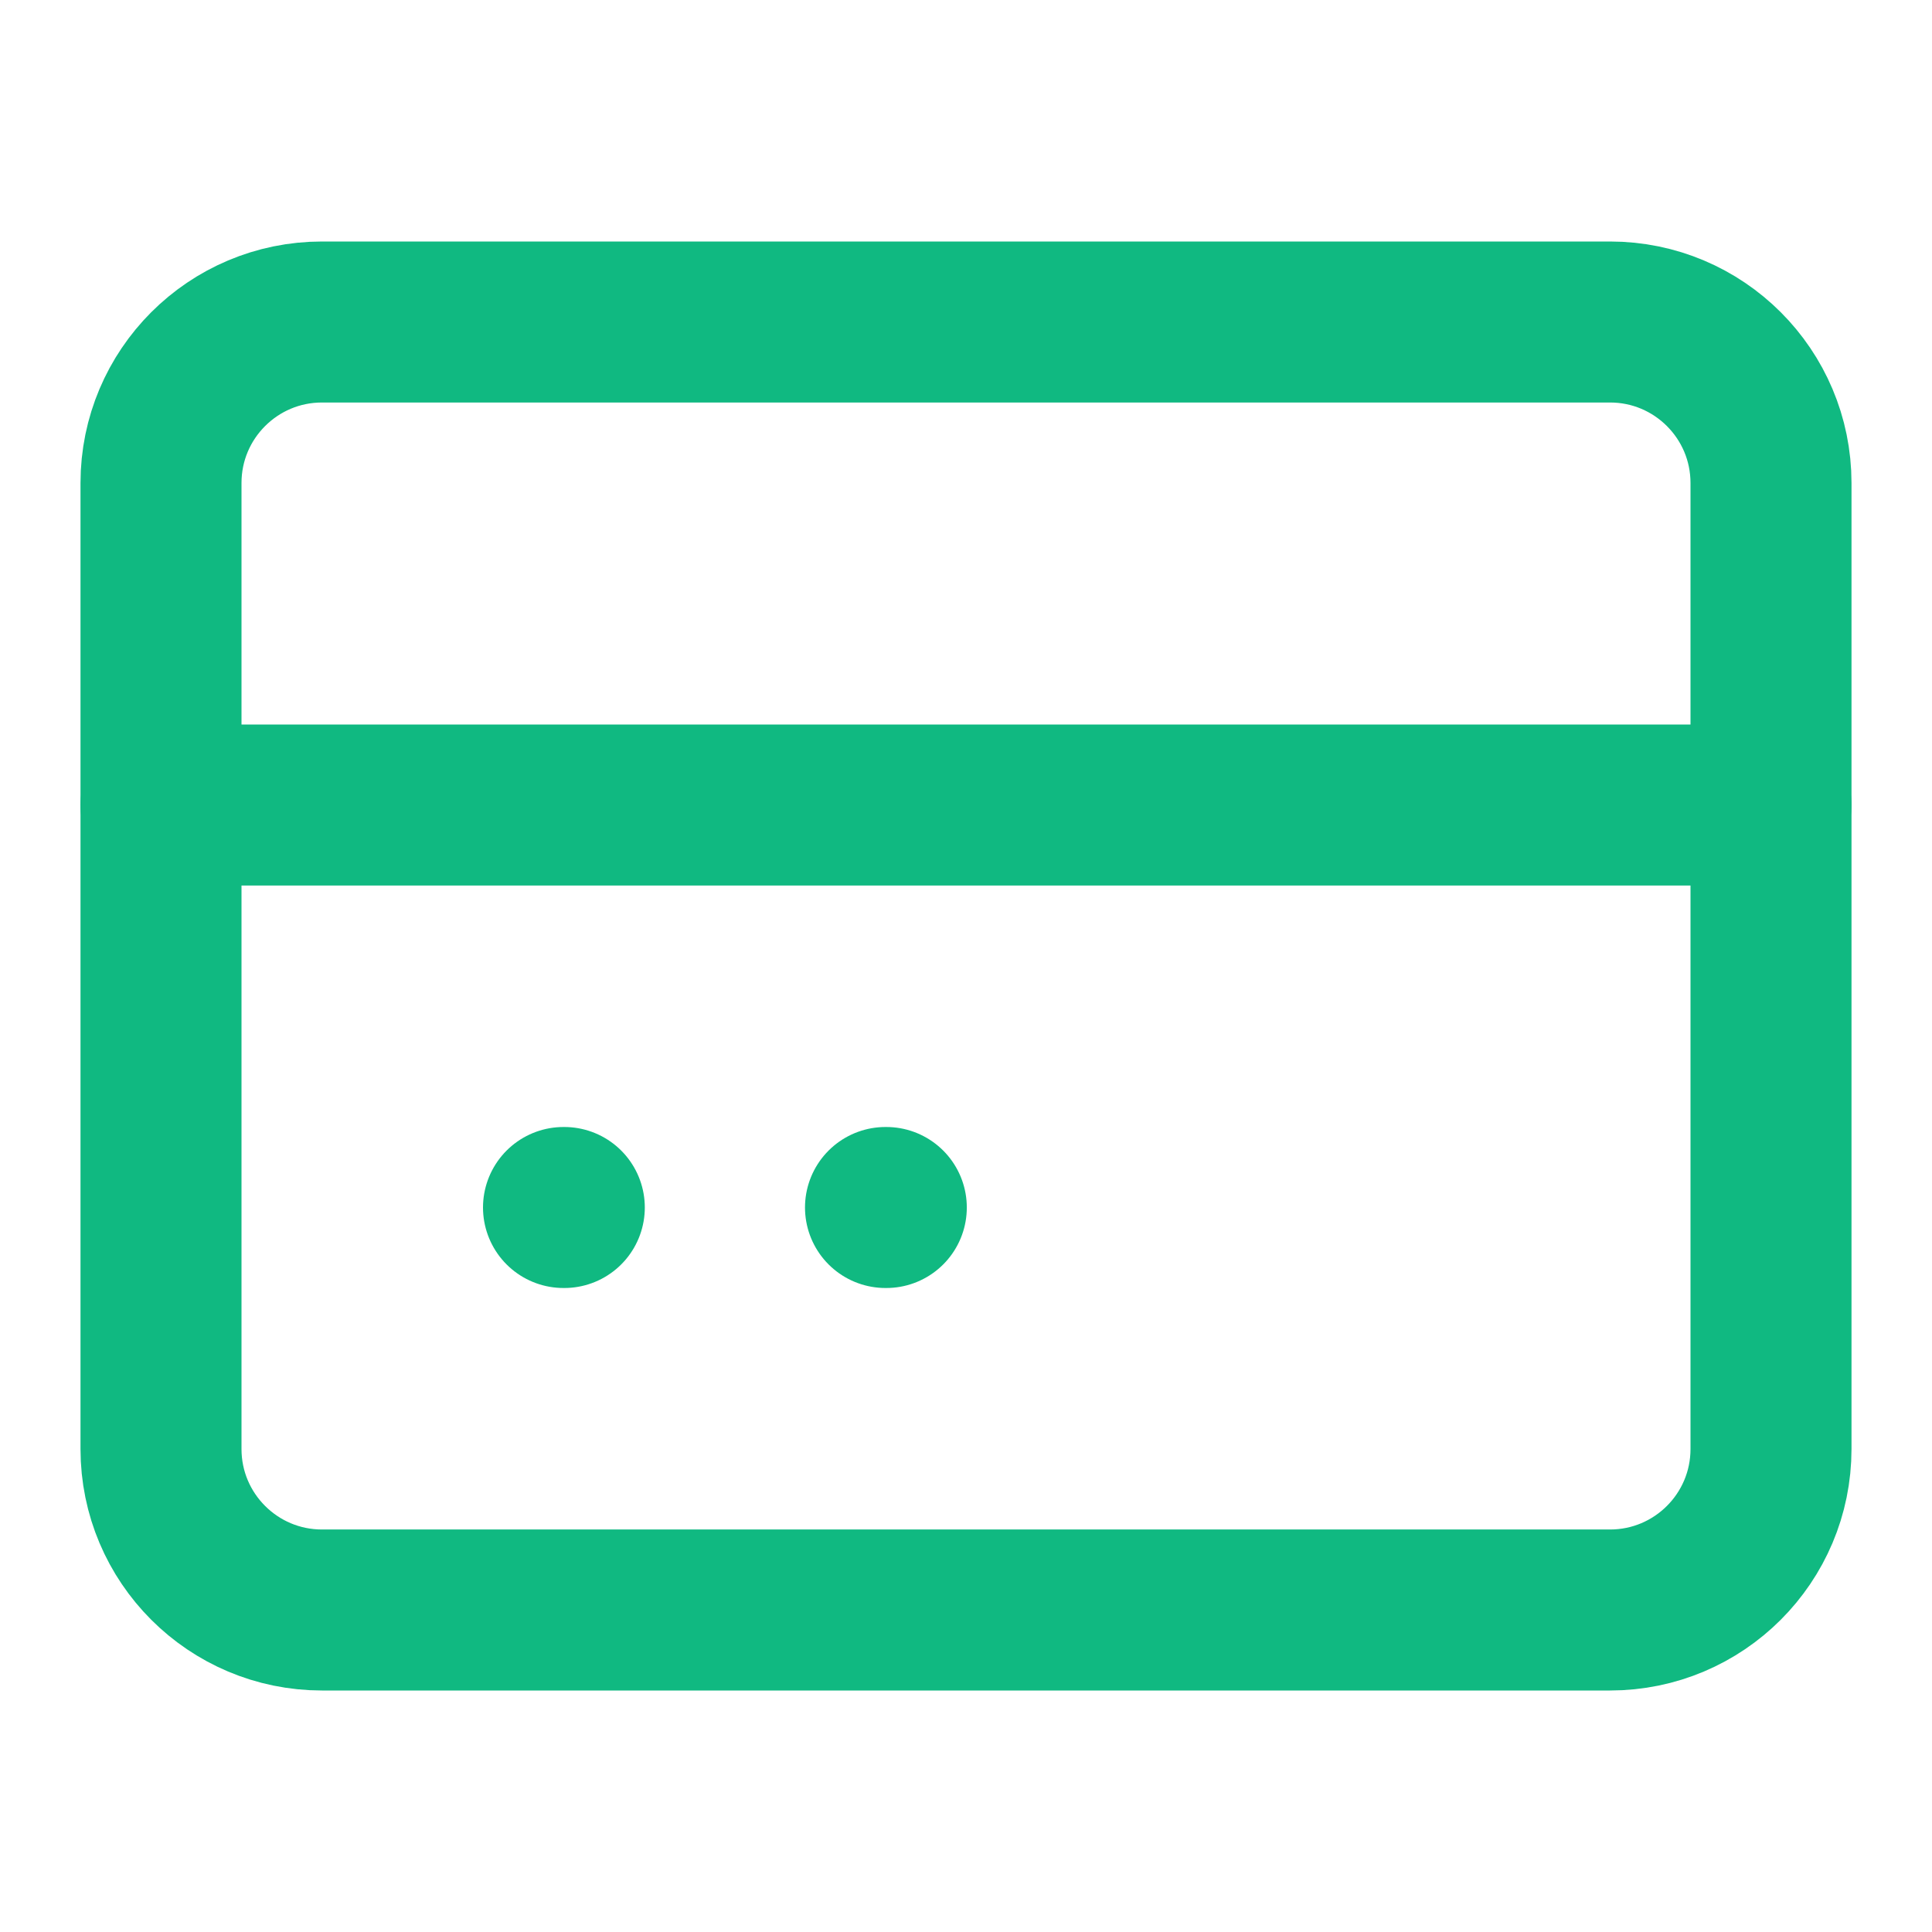
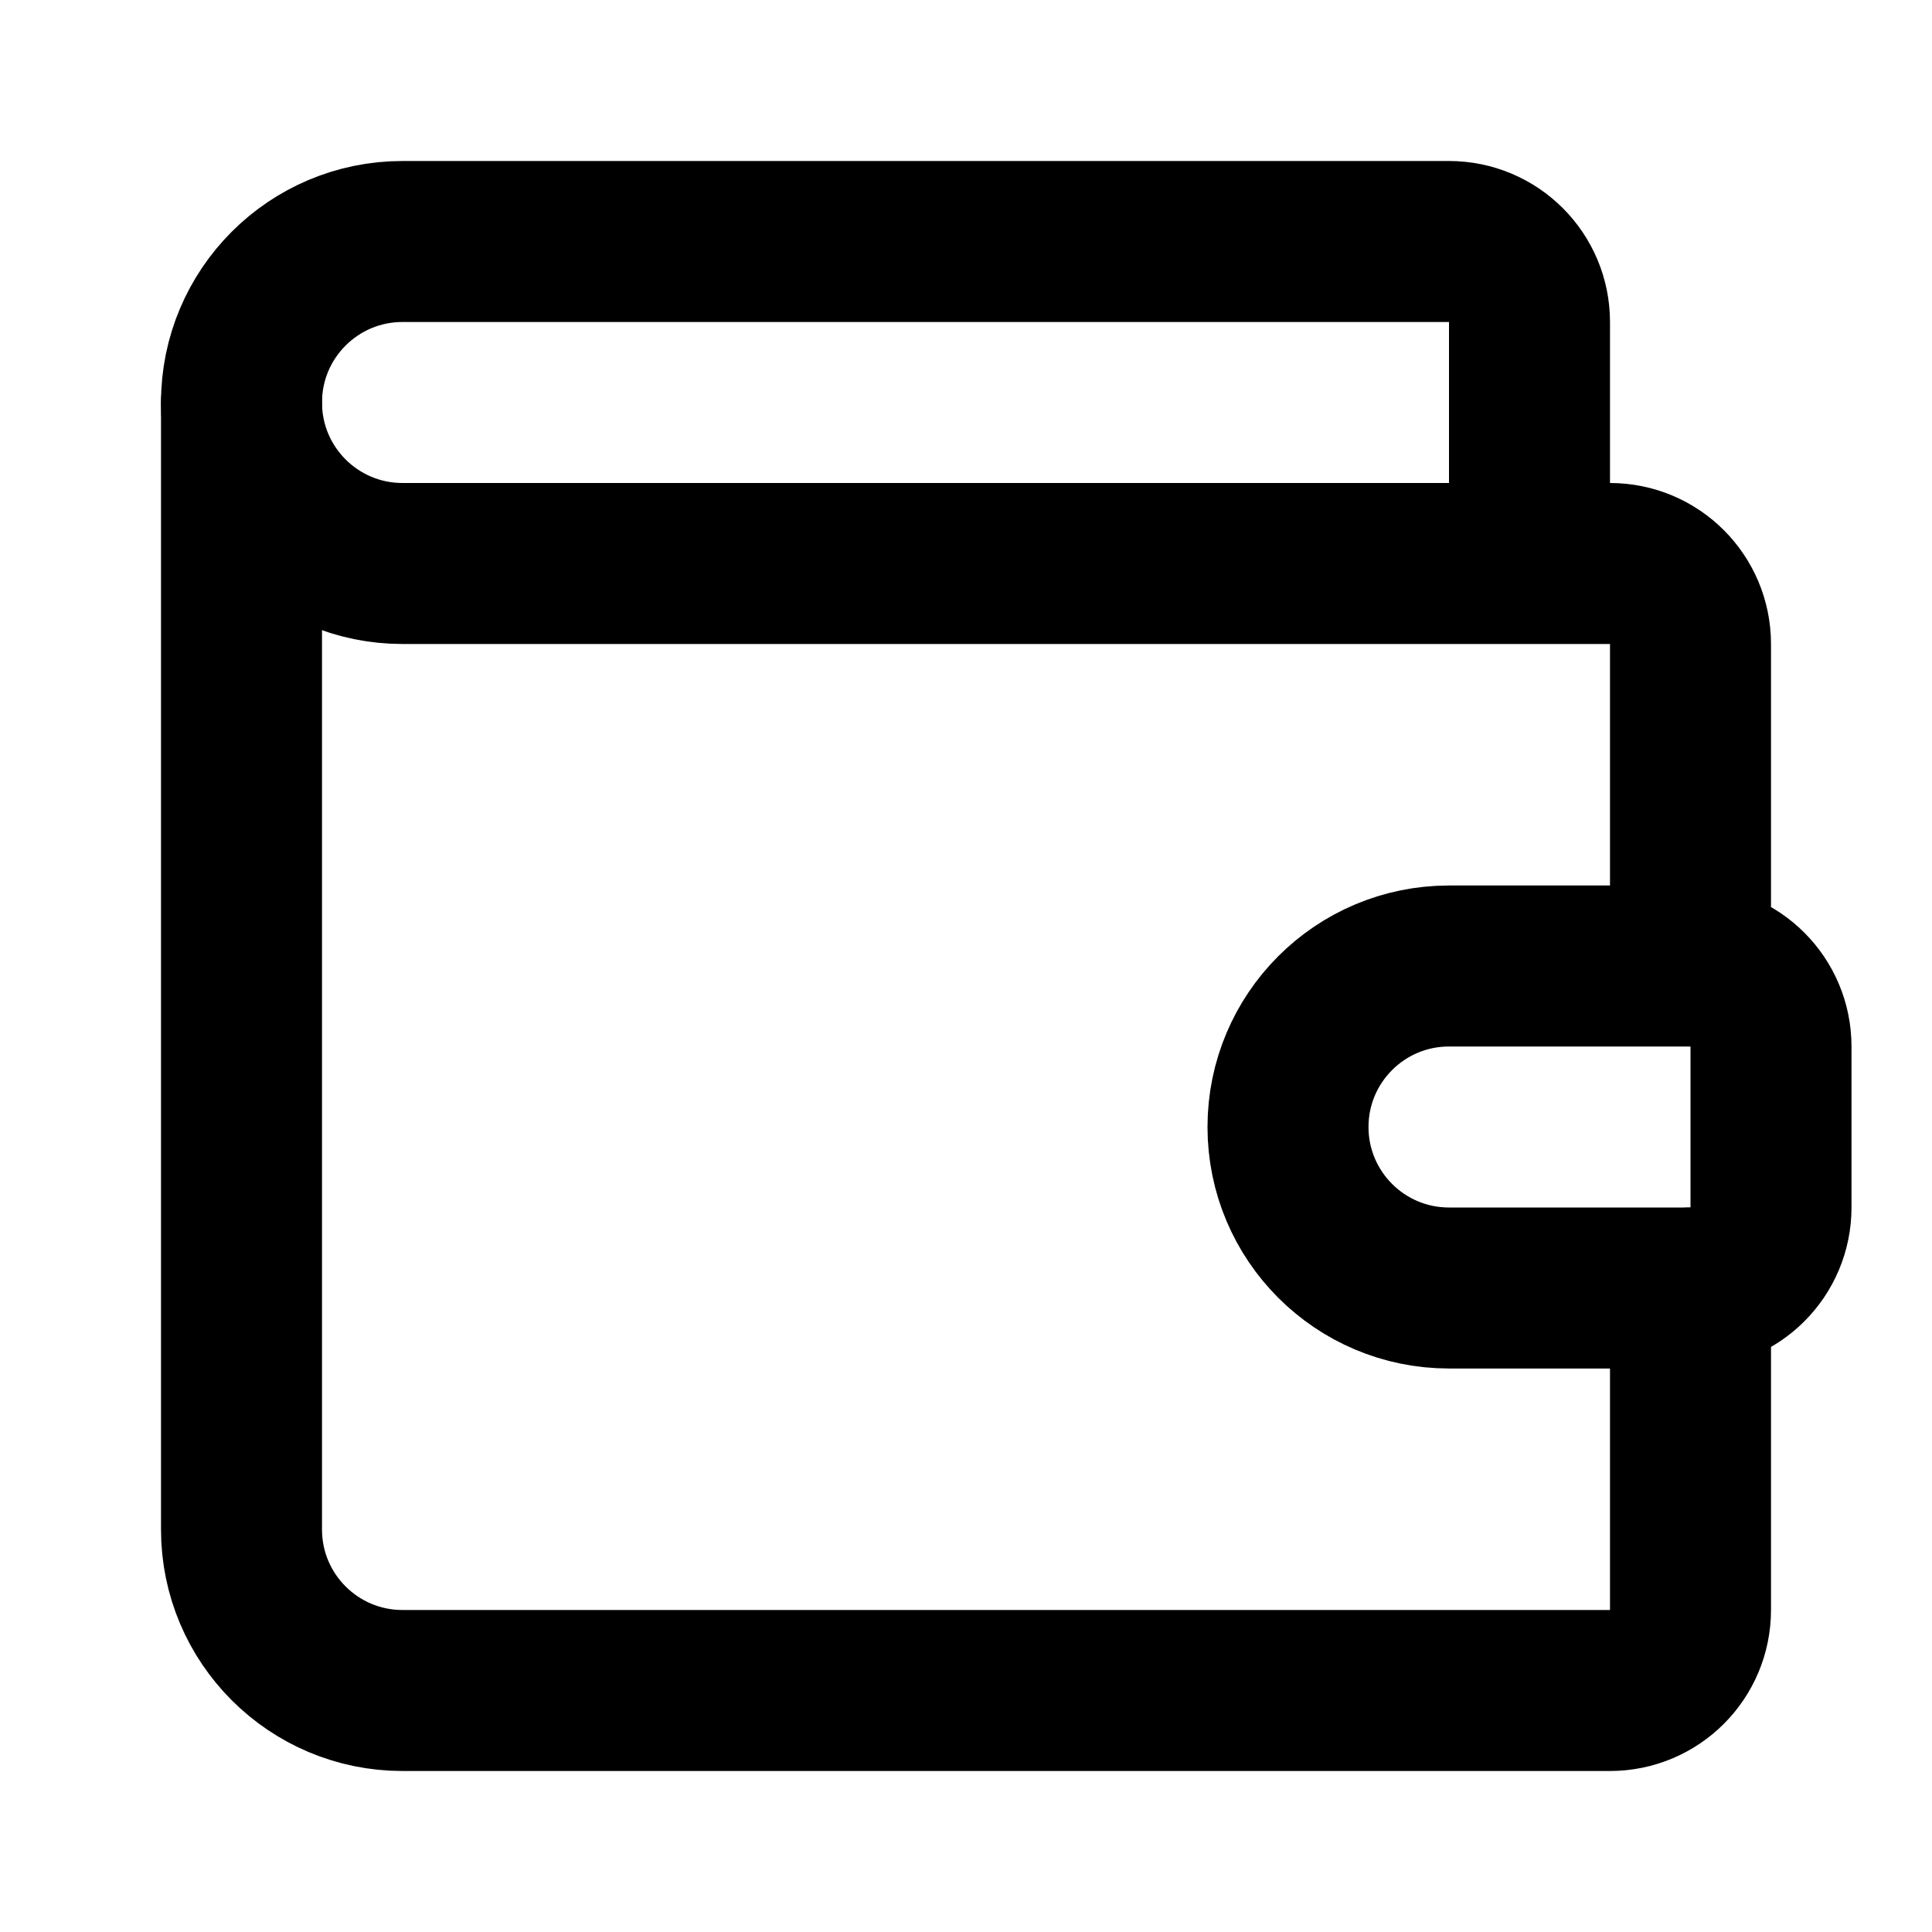
- <svg xmlns="http://www.w3.org/2000/svg" width="24" height="24" viewBox="0 0 24 24" fill="none" stroke="#10b981" stroke-width="2" stroke-linecap="round" stroke-linejoin="round">
-   <rect x="2" y="4" width="20" height="16" rx="2" />
-   <line x1="2" y1="10" x2="22" y2="10" />
-   <line x1="7" y1="15" x2="7.01" y2="15" />
-   <line x1="11" y1="15" x2="11.01" y2="15" />
+ <svg xmlns="http://www.w3.org/2000/svg" width="24" height="24" viewBox="0 0 24 24" fill="none" stroke="currentColor" stroke-width="2" stroke-linecap="round" stroke-linejoin="round">
+   <path d="M19 7V4a1 1 0 0 0-1-1H5a2 2 0 0 0 0 4h15a1 1 0 0 1 1 1v4h-3a2 2 0 0 0 0 4h3a1 1 0 0 0 1-1v-2a1 1 0 0 0-1-1" />
+   <path d="M3 5v14a2 2 0 0 0 2 2h15a1 1 0 0 0 1-1v-4" />
</svg>
